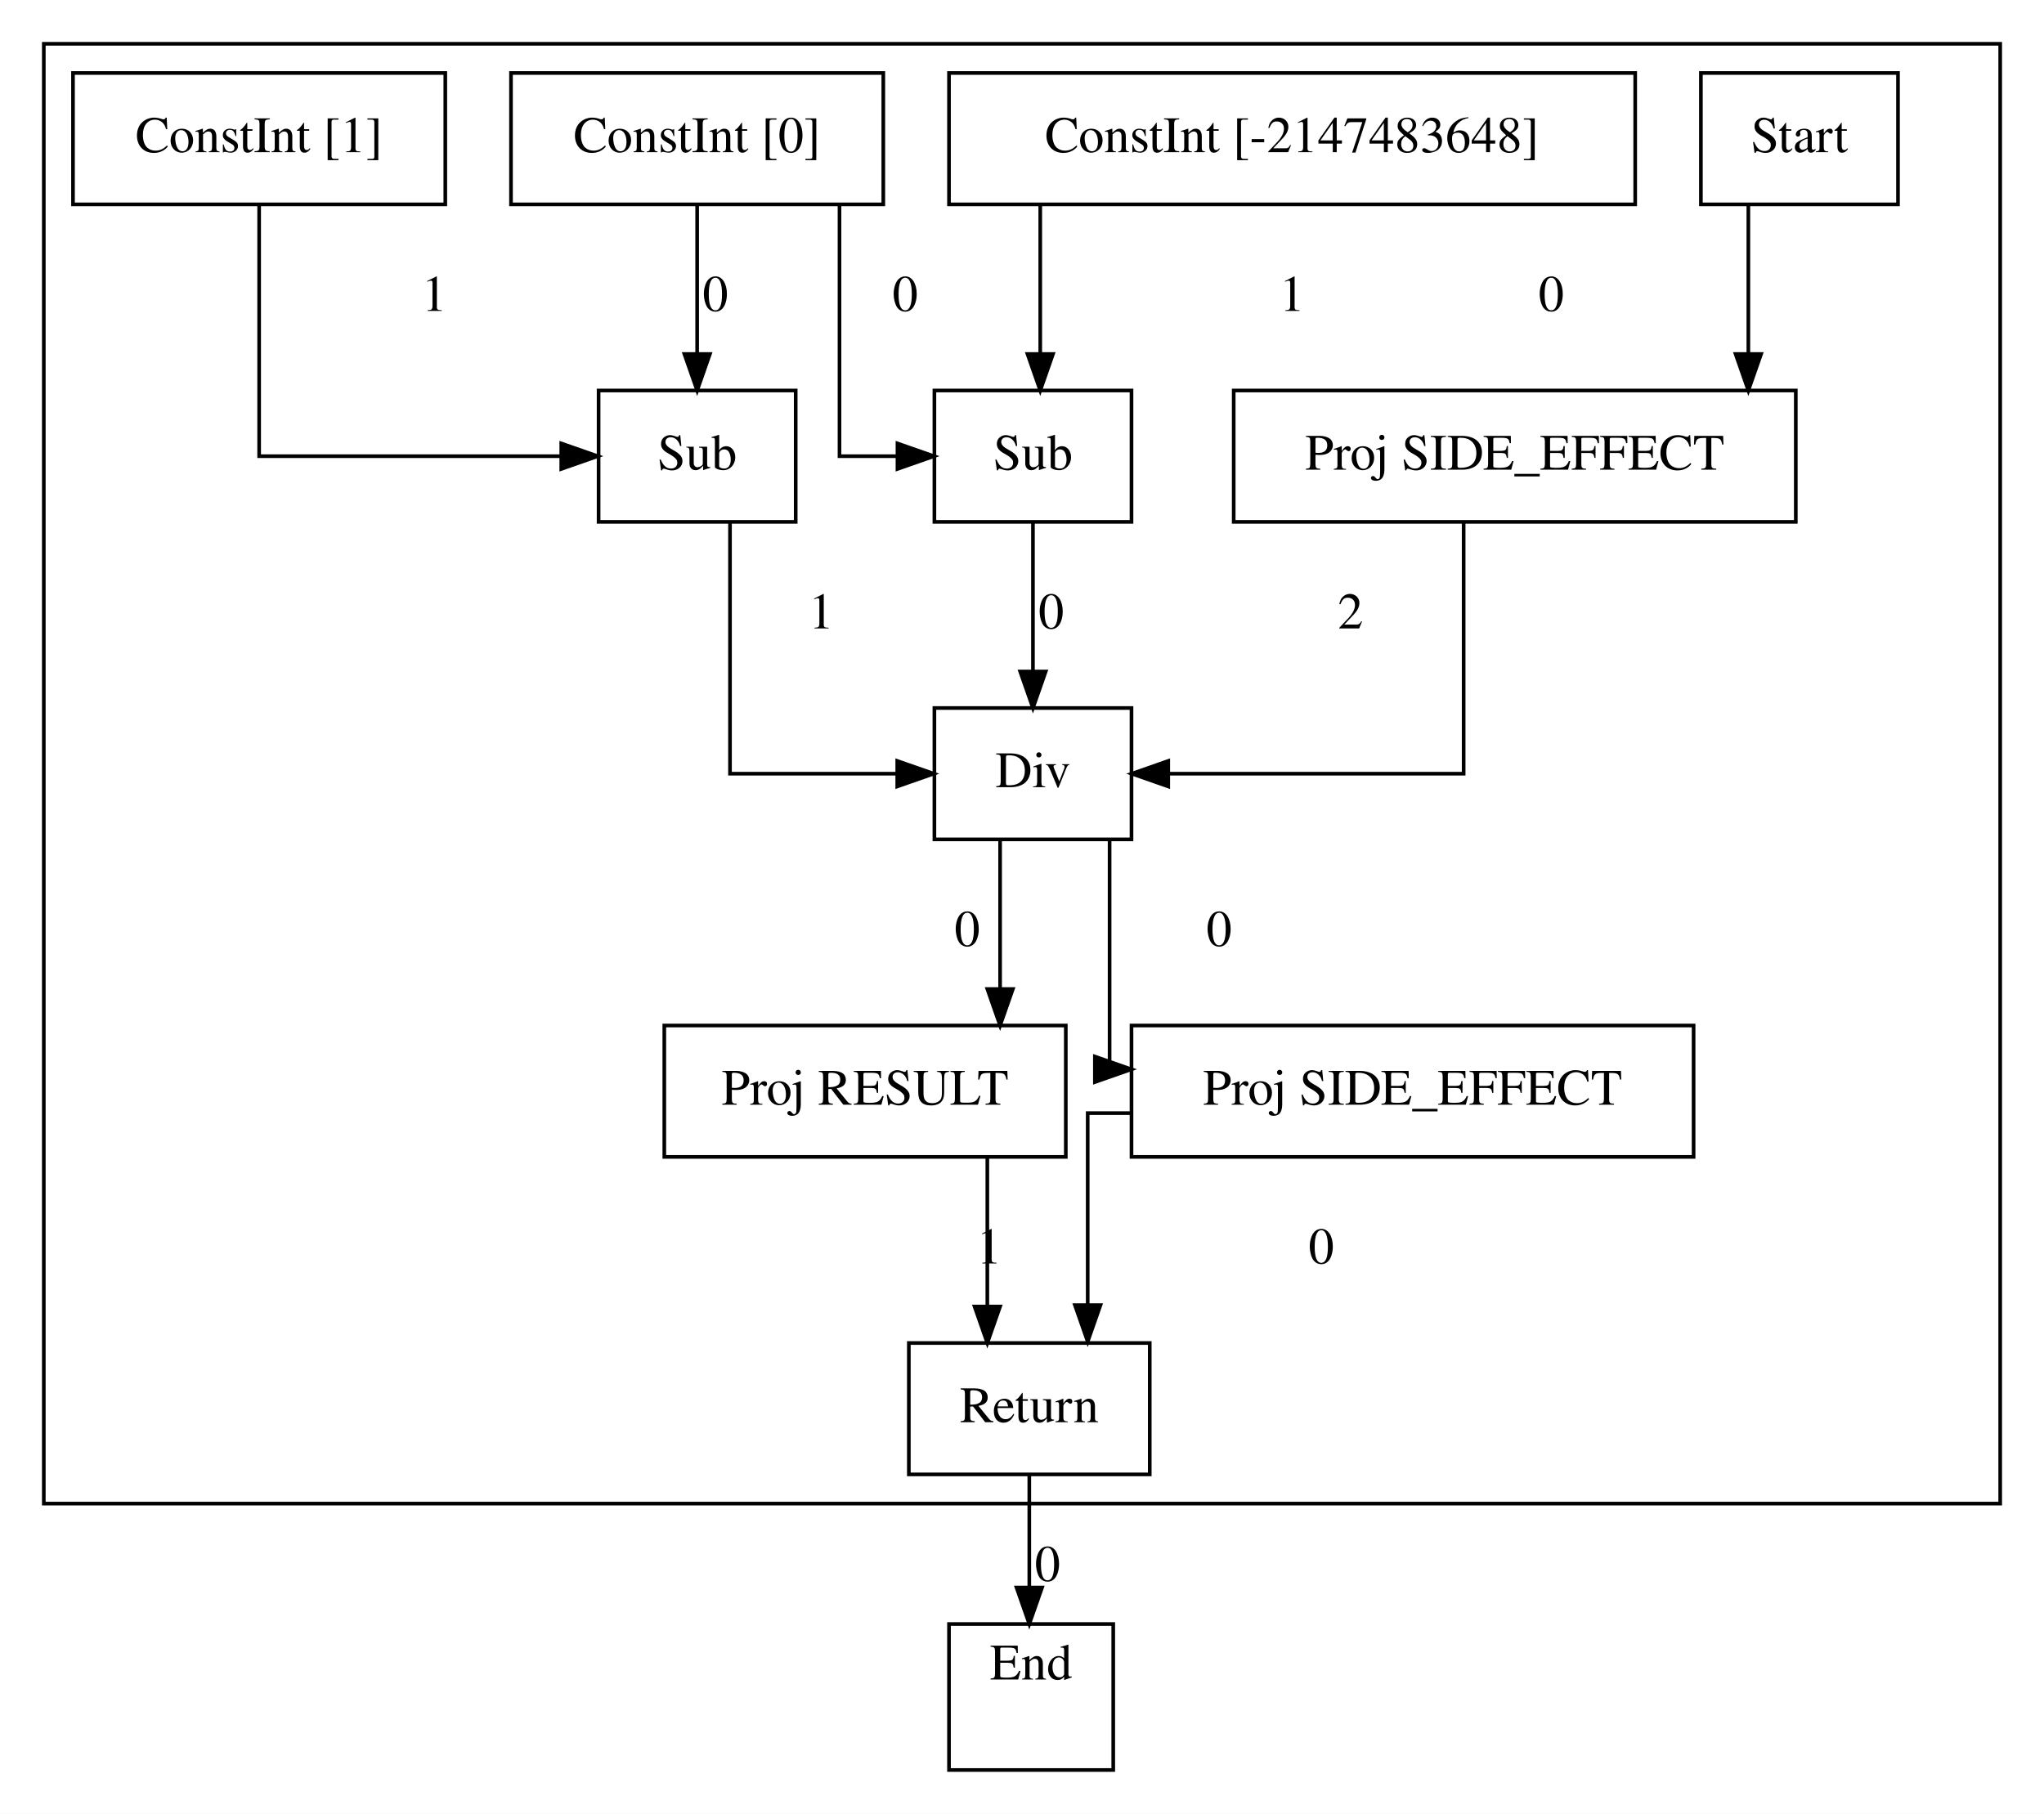
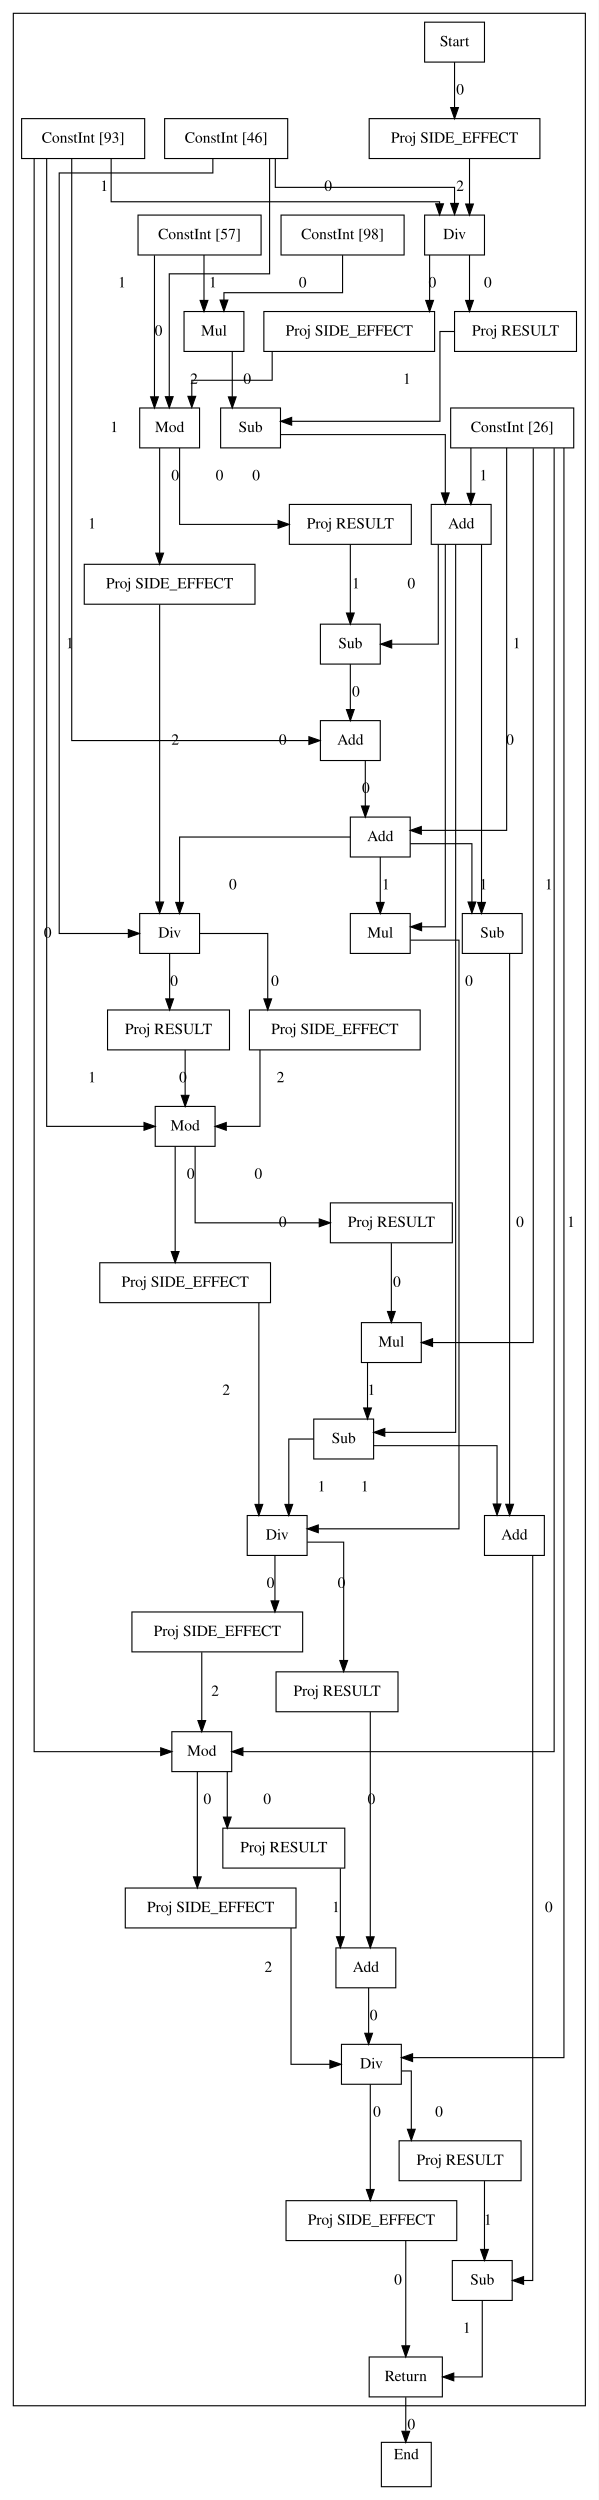
- <svg xmlns="http://www.w3.org/2000/svg" xmlns:xlink="http://www.w3.org/1999/xlink" width="560pt" height="497pt" viewBox="0.00 0.00 560.00 497.00">
-   <g id="graph0" class="graph" transform="scale(1 1) rotate(0) translate(4 493)">
-     <polygon fill="white" stroke="transparent" points="-4,4 -4,-493 556,-493 556,4 -4,4" />
+ <svg xmlns="http://www.w3.org/2000/svg" xmlns:xlink="http://www.w3.org/1999/xlink" width="540pt" height="2255pt" viewBox="0.00 0.00 540.00 2255.00">
+   <g id="graph0" class="graph" transform="scale(1 1) rotate(0) translate(4 2251)">
+     <polygon fill="white" stroke="transparent" points="-4,4 -4,-2251 536,-2251 536,4 -4,4" />
    <g id="clust1" class="cluster">
-       <polygon fill="none" stroke="black" points="256,-8 256,-48 301,-48 301,-8 256,-8" />
-       <text text-anchor="middle" x="278.5" y="-32.8" font-family="Times,serif" font-size="14.00">End</text>
+       <polygon fill="none" stroke="black" points="8,-81 8,-2239 524,-2239 524,-81 8,-81" />
    </g>
    <g id="clust2" class="cluster">
-       <polygon fill="none" stroke="black" points="8,-81 8,-481 544,-481 544,-81 8,-81" />
+       <polygon fill="none" stroke="black" points="340,-8 340,-48 385,-48 385,-8 340,-8" />
+       <text text-anchor="middle" x="362.5" y="-32.8" font-family="Times,serif" font-size="14.00">End</text>
+     </g>
+     <g id="node2" class="node">
+       <g id="a_node2">
+         <a xlink:title="source span: [3:10|3:12]">
+           <polygon fill="none" stroke="black" points="255.5,-2144 144.5,-2144 144.5,-2108 255.5,-2108 255.5,-2144" />
+           <text text-anchor="middle" x="200" y="-2122.3" font-family="Times,serif" font-size="14.00">ConstInt [46]</text>
+         </a>
+       </g>
+     </g>
+     <g id="node6" class="node">
+       <g id="a_node6">
+         <a xlink:title="source span: [6:13|6:16]">
+           <polygon fill="none" stroke="black" points="433,-2057 379,-2057 379,-2021 433,-2021 433,-2057" />
+           <text text-anchor="middle" x="406" y="-2035.3" font-family="Times,serif" font-size="14.00">Div</text>
+         </a>
+       </g>
+     </g>
+     <g id="edge15" class="edge">
+       <path fill="none" stroke="black" d="M244.33,-2107.85C244.33,-2095.73 244.33,-2082 244.33,-2082 244.33,-2082 406,-2082 406,-2082 406,-2082 406,-2067.49 406,-2067.49" />
+       <polygon fill="black" stroke="black" points="409.5,-2067.49 406,-2057.49 402.5,-2067.49 409.5,-2067.49" />
+       <text text-anchor="middle" x="292" y="-2078.8" font-family="Times,serif" font-size="14.00">0</text>
+     </g>
+     <g id="node12" class="node">
+       <g id="a_node12">
+         <a xlink:title="source span: [7:10|7:15]">
+           <polygon fill="none" stroke="black" points="176,-1883 122,-1883 122,-1847 176,-1847 176,-1883" />
+           <text text-anchor="middle" x="149" y="-1861.3" font-family="Times,serif" font-size="14.00">Mod</text>
+         </a>
+       </g>
+     </g>
+     <g id="edge27" class="edge">
+       <path fill="none" stroke="black" d="M239.17,-2108C239.17,-2074.06 239.17,-2004 239.17,-2004 239.17,-2004 148.67,-2004 148.67,-2004 148.67,-2004 148.67,-1893.17 148.67,-1893.17" />
+       <polygon fill="black" stroke="black" points="152.17,-1893.17 148.67,-1883.17 145.17,-1893.17 152.17,-1893.17" />
+       <text text-anchor="middle" x="106" y="-1991.8" font-family="Times,serif" font-size="14.00">1</text>
+     </g>
+     <g id="node15" class="node">
+       <g id="a_node15">
+         <a xlink:title="source span: [8:10|8:15]">
+           <polygon fill="none" stroke="black" points="176,-1427 122,-1427 122,-1391 176,-1391 176,-1427" />
+           <text text-anchor="middle" x="149" y="-1405.3" font-family="Times,serif" font-size="14.00">Div</text>
+         </a>
+       </g>
+     </g>
+     <g id="edge40" class="edge">
+       <path fill="none" stroke="black" d="M188,-2107.97C188,-2101.15 188,-2095 188,-2095 188,-2095 49.4,-2095 49.4,-2095 49.4,-2095 49.4,-1409 49.4,-1409 49.4,-1409 111.78,-1409 111.78,-1409" />
+       <polygon fill="black" stroke="black" points="111.78,-1412.5 121.78,-1409 111.78,-1405.5 111.78,-1412.5" />
+       <text text-anchor="middle" x="79" y="-1774.3" font-family="Times,serif" font-size="14.00">1</text>
    </g>
    <g id="node3" class="node">
      <g id="a_node3">
-         <a xlink:title="source span: [2:11|2:21]">
-           <polygon fill="none" stroke="black" points="444,-473 256,-473 256,-437 444,-437 444,-473" />
-           <text text-anchor="middle" x="350" y="-451.3" font-family="Times,serif" font-size="14.00">ConstInt [-2147483648]</text>
-         </a>
-       </g>
+         <a xlink:title="source span: [9:7|9:14]">
+           <polygon fill="none" stroke="black" points="273,-884 219,-884 219,-848 273,-848 273,-884" />
+           <text text-anchor="middle" x="246" y="-862.3" font-family="Times,serif" font-size="14.00">Div</text>
+         </a>
+       </g>
+     </g>
+     <g id="node35" class="node">
+       <g id="a_node35">
+         <a xlink:title="source span: [9:7|9:14]">
+           <polygon fill="none" stroke="black" points="269,-797 115,-797 115,-761 269,-761 269,-797" />
+           <text text-anchor="middle" x="192" y="-775.3" font-family="Times,serif" font-size="14.00">Proj SIDE_EFFECT</text>
+         </a>
+       </g>
+     </g>
+     <g id="edge54" class="edge">
+       <path fill="none" stroke="black" d="M244,-847.97C244,-847.97 244,-807 244,-807" />
+       <polygon fill="black" stroke="black" points="247.5,-807 244,-797 240.5,-807 247.5,-807" />
+       <text text-anchor="middle" x="240" y="-818.8" font-family="Times,serif" font-size="14.00">0</text>
+     </g>
+     <g id="node40" class="node">
+       <g id="a_node40">
+         <a xlink:title="source span: [9:7|9:14]">
+           <polygon fill="none" stroke="black" points="355,-743 245,-743 245,-707 355,-707 355,-743" />
+           <text text-anchor="middle" x="300" y="-721.3" font-family="Times,serif" font-size="14.00">Proj RESULT</text>
+         </a>
+       </g>
+     </g>
+     <g id="edge6" class="edge">
+       <path fill="none" stroke="black" d="M273.19,-860C289.07,-860 306,-860 306,-860 306,-860 306,-753.21 306,-753.21" />
+       <polygon fill="black" stroke="black" points="309.5,-753.21 306,-743.21 302.5,-753.21 309.5,-753.21" />
+       <text text-anchor="middle" x="304" y="-818.8" font-family="Times,serif" font-size="14.00">0</text>
+     </g>
+     <g id="node4" class="node">
+       <g id="a_node4">
+         <a xlink:title="source span: [6:9|6:18]">
+           <polygon fill="none" stroke="black" points="439,-1796 385,-1796 385,-1760 439,-1760 439,-1796" />
+           <text text-anchor="middle" x="412" y="-1774.3" font-family="Times,serif" font-size="14.00">Add</text>
+         </a>
+       </g>
+     </g>
+     <g id="node10" class="node">
+       <g id="a_node10">
+         <a xlink:title="source span: [9:7|9:10]">
+           <polygon fill="none" stroke="black" points="366,-1427 312,-1427 312,-1391 366,-1391 366,-1427" />
+           <text text-anchor="middle" x="339" y="-1405.3" font-family="Times,serif" font-size="14.00">Mul</text>
+         </a>
+       </g>
+     </g>
+     <g id="edge8" class="edge">
+       <path fill="none" stroke="black" d="M397.67,-1760C397.67,-1686.75 397.67,-1415 397.67,-1415 397.67,-1415 376.27,-1415 376.27,-1415" />
+       <polygon fill="black" stroke="black" points="376.27,-1411.5 366.27,-1415 376.27,-1418.5 376.27,-1411.5" />
+       <text text-anchor="middle" x="251" y="-1579.3" font-family="Times,serif" font-size="14.00">0</text>
+     </g>
+     <g id="node13" class="node">
+       <g id="a_node13">
+         <a xlink:title="source span: [7:7|7:15]">
+           <polygon fill="none" stroke="black" points="339,-1688 285,-1688 285,-1652 339,-1652 339,-1688" />
+           <text text-anchor="middle" x="312" y="-1666.3" font-family="Times,serif" font-size="14.00">Sub</text>
+         </a>
+       </g>
+     </g>
+     <g id="edge23" class="edge">
+       <path fill="none" stroke="black" d="M391.33,-1759.68C391.33,-1728.87 391.33,-1670 391.33,-1670 391.33,-1670 349.3,-1670 349.3,-1670" />
+       <polygon fill="black" stroke="black" points="349.3,-1666.5 339.3,-1670 349.3,-1673.5 349.3,-1666.5" />
+       <text text-anchor="middle" x="367" y="-1720.3" font-family="Times,serif" font-size="14.00">0</text>
+     </g>
+     <g id="node19" class="node">
+       <g id="a_node19">
+         <a xlink:title="source span: [10:9|10:12]">
+           <polygon fill="none" stroke="black" points="467,-1427 413,-1427 413,-1391 467,-1391 467,-1427" />
+           <text text-anchor="middle" x="440" y="-1405.3" font-family="Times,serif" font-size="14.00">Sub</text>
+         </a>
+       </g>
+     </g>
+     <g id="edge61" class="edge">
+       <path fill="none" stroke="black" d="M430.33,-1759.95C430.33,-1759.95 430.33,-1437.01 430.33,-1437.01" />
+       <polygon fill="black" stroke="black" points="433.83,-1437.01 430.33,-1427.01 426.83,-1437.01 433.83,-1437.01" />
+       <text text-anchor="middle" x="456" y="-1579.3" font-family="Times,serif" font-size="14.00">0</text>
+     </g>
+     <g id="node25" class="node">
+       <g id="a_node25">
+         <a xlink:title="source span: [8:6|8:22]">
+           <polygon fill="none" stroke="black" points="333,-971 279,-971 279,-935 333,-935 333,-971" />
+           <text text-anchor="middle" x="306" y="-949.3" font-family="Times,serif" font-size="14.00">Sub</text>
+         </a>
+       </g>
+     </g>
+     <g id="edge33" class="edge">
+       <path fill="none" stroke="black" d="M407,-1759.75C407,-1638.9 407,-959 407,-959 407,-959 343.07,-959 343.07,-959" />
+       <polygon fill="black" stroke="black" points="343.07,-955.5 333.07,-959 343.07,-962.5 343.07,-955.5" />
+       <text text-anchor="middle" x="419" y="-1361.8" font-family="Times,serif" font-size="14.00">0</text>
+     </g>
+     <g id="node5" class="node">
+       <g id="a_node5">
+         <a xlink:title="source span: [6:9|6:12]">
+           <polygon fill="none" stroke="black" points="216,-1970 162,-1970 162,-1934 216,-1934 216,-1970" />
+           <text text-anchor="middle" x="189" y="-1948.3" font-family="Times,serif" font-size="14.00">Mul</text>
+         </a>
+       </g>
+     </g>
+     <g id="node26" class="node">
+       <g id="a_node26">
+         <a xlink:title="source span: [6:9|6:16]">
+           <polygon fill="none" stroke="black" points="249,-1883 195,-1883 195,-1847 249,-1847 249,-1883" />
+           <text text-anchor="middle" x="222" y="-1861.3" font-family="Times,serif" font-size="14.00">Sub</text>
+         </a>
+       </g>
+     </g>
+     <g id="edge10" class="edge">
+       <path fill="none" stroke="black" d="M205.5,-1933.97C205.5,-1933.97 205.5,-1893 205.5,-1893" />
+       <polygon fill="black" stroke="black" points="209,-1893 205.5,-1883 202,-1893 209,-1893" />
+       <text text-anchor="middle" x="219" y="-1904.8" font-family="Times,serif" font-size="14.00">0</text>
+     </g>
+     <g id="node7" class="node">
+       <g id="a_node7">
+         <a xlink:title="source span: [6:13|6:16]">
+           <polygon fill="none" stroke="black" points="388,-1970 234,-1970 234,-1934 388,-1934 388,-1970" />
+           <text text-anchor="middle" x="311" y="-1948.3" font-family="Times,serif" font-size="14.00">Proj SIDE_EFFECT</text>
+         </a>
+       </g>
+     </g>
+     <g id="edge29" class="edge">
+       <path fill="none" stroke="black" d="M383.5,-2020.97C383.5,-2020.97 383.5,-1980 383.5,-1980" />
+       <polygon fill="black" stroke="black" points="387,-1980 383.5,-1970 380,-1980 387,-1980" />
+       <text text-anchor="middle" x="386" y="-1991.8" font-family="Times,serif" font-size="14.00">0</text>
+     </g>
+     <g id="node34" class="node">
+       <g id="a_node34">
+         <a xlink:title="source span: [6:13|6:16]">
+           <polygon fill="none" stroke="black" points="516,-1970 406,-1970 406,-1934 516,-1934 516,-1970" />
+           <text text-anchor="middle" x="461" y="-1948.3" font-family="Times,serif" font-size="14.00">Proj RESULT</text>
+         </a>
+       </g>
+     </g>
+     <g id="edge14" class="edge">
+       <path fill="none" stroke="black" d="M419.5,-2020.97C419.5,-2020.97 419.5,-1980 419.5,-1980" />
+       <polygon fill="black" stroke="black" points="423,-1980 419.5,-1970 416,-1980 423,-1980" />
+       <text text-anchor="middle" x="436" y="-1991.8" font-family="Times,serif" font-size="14.00">0</text>
+     </g>
+     <g id="edge28" class="edge">
+       <path fill="none" stroke="black" d="M241.5,-1933.85C241.5,-1921.73 241.5,-1908 241.5,-1908 241.5,-1908 169,-1908 169,-1908 169,-1908 169,-1893.49 169,-1893.49" />
+       <polygon fill="black" stroke="black" points="172.5,-1893.49 169,-1883.49 165.5,-1893.49 172.5,-1893.49" />
+       <text text-anchor="middle" x="171" y="-1904.8" font-family="Times,serif" font-size="14.00">2</text>
+     </g>
+     <g id="node8" class="node">
+       <g id="a_node8">
+         <a xlink:title="source span: [10:15|10:18]">
+           <polygon fill="none" stroke="black" points="358,-407 304,-407 304,-371 358,-371 358,-407" />
+           <text text-anchor="middle" x="331" y="-385.3" font-family="Times,serif" font-size="14.00">Div</text>
+         </a>
+       </g>
+     </g>
+     <g id="node29" class="node">
+       <g id="a_node29">
+         <a xlink:title="source span: [10:15|10:18]">
+           <polygon fill="none" stroke="black" points="408,-266 254,-266 254,-230 408,-230 408,-266" />
+           <text text-anchor="middle" x="331" y="-244.3" font-family="Times,serif" font-size="14.00">Proj SIDE_EFFECT</text>
+         </a>
+       </g>
+     </g>
+     <g id="edge3" class="edge">
+       <path fill="none" stroke="black" d="M330,-370.86C330,-370.86 330,-276.07 330,-276.07" />
+       <polygon fill="black" stroke="black" points="333.5,-276.07 330,-266.07 326.5,-276.08 333.5,-276.07" />
+       <text text-anchor="middle" x="336" y="-341.8" font-family="Times,serif" font-size="14.00">0</text>
+     </g>
+     <g id="node33" class="node">
+       <g id="a_node33">
+         <a xlink:title="source span: [10:15|10:18]">
+           <polygon fill="none" stroke="black" points="466,-320 356,-320 356,-284 466,-284 466,-320" />
+           <text text-anchor="middle" x="411" y="-298.3" font-family="Times,serif" font-size="14.00">Proj RESULT</text>
+         </a>
+       </g>
+     </g>
+     <g id="edge65" class="edge">
+       <path fill="none" stroke="black" d="M358.29,-383C363.31,-383 367,-383 367,-383 367,-383 367,-330.38 367,-330.38" />
+       <polygon fill="black" stroke="black" points="370.5,-330.38 367,-320.38 363.5,-330.38 370.5,-330.38" />
+       <text text-anchor="middle" x="392" y="-341.8" font-family="Times,serif" font-size="14.00">0</text>
    </g>
    <g id="node9" class="node">
      <g id="a_node9">
-         <a xlink:title="source span: [2:10|2:21]">
-           <polygon fill="none" stroke="black" points="306,-386 252,-386 252,-350 306,-350 306,-386" />
-           <text text-anchor="middle" x="279" y="-364.3" font-family="Times,serif" font-size="14.00">Sub</text>
-         </a>
-       </g>
-     </g>
-     <g id="edge6" class="edge">
-       <path fill="none" stroke="black" d="M281,-436.97C281,-436.97 281,-396 281,-396" />
-       <polygon fill="black" stroke="black" points="284.5,-396 281,-386 277.5,-396 284.5,-396" />
-       <text text-anchor="middle" x="350" y="-407.8" font-family="Times,serif" font-size="14.00">1</text>
-     </g>
-     <g id="node4" class="node">
-       <g id="a_node4">
-         <a xlink:title="source span: [0:0|4:1]">
-           <polygon fill="none" stroke="black" points="516,-473 462,-473 462,-437 516,-437 516,-473" />
-           <text text-anchor="middle" x="489" y="-451.3" font-family="Times,serif" font-size="14.00">Start</text>
-         </a>
-       </g>
-     </g>
-     <g id="node12" class="node">
-       <g id="a_node12">
-         <a xlink:title="source span: [0:0|4:1]">
-           <polygon fill="none" stroke="black" points="488,-386 334,-386 334,-350 488,-350 488,-386" />
-           <text text-anchor="middle" x="411" y="-364.3" font-family="Times,serif" font-size="14.00">Proj SIDE_EFFECT</text>
-         </a>
-       </g>
-     </g>
-     <g id="edge11" class="edge">
-       <path fill="none" stroke="black" d="M475,-436.97C475,-436.97 475,-396 475,-396" />
-       <polygon fill="black" stroke="black" points="478.5,-396 475,-386 471.5,-396 478.5,-396" />
-       <text text-anchor="middle" x="421" y="-407.8" font-family="Times,serif" font-size="14.00">0</text>
-     </g>
-     <g id="node5" class="node">
-       <g id="a_node5">
-         <a xlink:title="source span: [3:9|3:14]">
-           <polygon fill="none" stroke="black" points="306,-299 252,-299 252,-263 306,-263 306,-299" />
-           <text text-anchor="middle" x="279" y="-277.3" font-family="Times,serif" font-size="14.00">Div</text>
-         </a>
-       </g>
-     </g>
-     <g id="node7" class="node">
-       <g id="a_node7">
-         <a xlink:title="source span: [3:9|3:14]">
-           <polygon fill="none" stroke="black" points="288,-212 178,-212 178,-176 288,-176 288,-212" />
-           <text text-anchor="middle" x="233" y="-190.3" font-family="Times,serif" font-size="14.00">Proj RESULT</text>
-         </a>
-       </g>
-     </g>
-     <g id="edge13" class="edge">
-       <path fill="none" stroke="black" d="M270,-262.97C270,-262.97 270,-222 270,-222" />
-       <polygon fill="black" stroke="black" points="273.5,-222 270,-212 266.5,-222 273.5,-222" />
-       <text text-anchor="middle" x="261" y="-233.8" font-family="Times,serif" font-size="14.00">0</text>
-     </g>
-     <g id="node13" class="node">
-       <g id="a_node13">
-         <a xlink:title="source span: [3:9|3:14]">
-           <polygon fill="none" stroke="black" points="460,-212 306,-212 306,-176 460,-176 460,-212" />
-           <text text-anchor="middle" x="383" y="-190.3" font-family="Times,serif" font-size="14.00">Proj SIDE_EFFECT</text>
-         </a>
-       </g>
-     </g>
-     <g id="edge3" class="edge">
-       <path fill="none" stroke="black" d="M300,-262.62C300,-238.72 300,-200 300,-200 300,-200 300.6,-200 300.6,-200" />
-       <polygon fill="black" stroke="black" points="295.97,-203.5 305.97,-200 295.97,-196.5 295.97,-203.5" />
-       <text text-anchor="middle" x="330" y="-233.8" font-family="Times,serif" font-size="14.00">0</text>
-     </g>
-     <g id="node6" class="node">
-       <g id="a_node6">
-         <a xlink:title="source span: [1:10|1:12]">
-           <polygon fill="none" stroke="black" points="214,-386 160,-386 160,-350 214,-350 214,-386" />
-           <text text-anchor="middle" x="187" y="-364.3" font-family="Times,serif" font-size="14.00">Sub</text>
-         </a>
-       </g>
+         <a xlink:title="source span: [7:10|7:15]">
+           <polygon fill="none" stroke="black" points="367,-1796 257,-1796 257,-1760 367,-1760 367,-1796" />
+           <text text-anchor="middle" x="312" y="-1774.3" font-family="Times,serif" font-size="14.00">Proj RESULT</text>
+         </a>
+       </g>
+     </g>
+     <g id="edge24" class="edge">
+       <path fill="none" stroke="black" d="M312,-1759.68C312,-1759.68 312,-1698.05 312,-1698.05" />
+       <polygon fill="black" stroke="black" points="315.5,-1698.05 312,-1688.05 308.5,-1698.05 315.5,-1698.05" />
+       <text text-anchor="middle" x="317" y="-1720.3" font-family="Times,serif" font-size="14.00">1</text>
    </g>
    <g id="edge7" class="edge">
-       <path fill="none" stroke="black" d="M196,-349.97C196,-324.49 196,-281 196,-281 196,-281 241.82,-281 241.82,-281" />
-       <polygon fill="black" stroke="black" points="241.82,-284.5 251.82,-281 241.82,-277.5 241.82,-284.5" />
-       <text text-anchor="middle" x="221" y="-320.8" font-family="Times,serif" font-size="14.00">1</text>
-     </g>
-     <g id="node8" class="node">
-       <g id="a_node8">
-         <a xlink:title="source span: [3:2|3:14]">
-           <polygon fill="none" stroke="black" points="311,-125 245,-125 245,-89 311,-89 311,-125" />
-           <text text-anchor="middle" x="278" y="-103.3" font-family="Times,serif" font-size="14.00">Return</text>
-         </a>
-       </g>
-     </g>
-     <g id="edge12" class="edge">
-       <path fill="none" stroke="black" d="M266.5,-175.97C266.5,-175.97 266.5,-135 266.5,-135" />
-       <polygon fill="black" stroke="black" points="270,-135 266.5,-125 263,-135 270,-135" />
-       <text text-anchor="middle" x="267" y="-146.8" font-family="Times,serif" font-size="14.00">1</text>
-     </g>
-     <g id="edge1" class="edge">
-       <path fill="none" stroke="black" d="M278,-88.69C278,-88.69 278,-73.63 278,-58.39" />
-       <polygon fill="black" stroke="black" points="281.5,-58 278,-48 274.5,-58 281.5,-58" />
-       <text text-anchor="middle" x="283" y="-59.8" font-family="Times,serif" font-size="14.00">0</text>
-     </g>
-     <g id="edge4" class="edge">
-       <path fill="none" stroke="black" d="M279,-349.97C279,-349.97 279,-309 279,-309" />
-       <polygon fill="black" stroke="black" points="282.5,-309 279,-299 275.5,-309 282.5,-309" />
-       <text text-anchor="middle" x="284" y="-320.8" font-family="Times,serif" font-size="14.00">0</text>
-     </g>
-     <g id="node10" class="node">
-       <g id="a_node10">
-         <a xlink:title="source span: [1:11|1:12]">
-           <polygon fill="none" stroke="black" points="118,-473 16,-473 16,-437 118,-437 118,-473" />
-           <text text-anchor="middle" x="67" y="-451.3" font-family="Times,serif" font-size="14.00">ConstInt [1]</text>
-         </a>
-       </g>
-     </g>
-     <g id="edge9" class="edge">
-       <path fill="none" stroke="black" d="M67,-436.97C67,-411.49 67,-368 67,-368 67,-368 149.77,-368 149.77,-368" />
-       <polygon fill="black" stroke="black" points="149.77,-371.5 159.77,-368 149.77,-364.5 149.77,-371.5" />
-       <text text-anchor="middle" x="115" y="-407.8" font-family="Times,serif" font-size="14.00">1</text>
+       <path fill="none" stroke="black" d="M366.25,-1403C386.27,-1403 410,-1403 410,-1403 410,-1403 410,-872 410,-872 410,-872 283.08,-872 283.08,-872" />
+       <polygon fill="black" stroke="black" points="283.08,-868.5 273.08,-872 283.08,-875.5 283.08,-868.5" />
+       <text text-anchor="middle" x="251" y="-1144.3" font-family="Times,serif" font-size="14.00">0</text>
    </g>
    <g id="node11" class="node">
      <g id="a_node11">
+         <a xlink:title="source span: [4:10|4:12]">
+           <polygon fill="none" stroke="black" points="126.5,-2144 15.5,-2144 15.5,-2108 126.5,-2108 126.5,-2144" />
+           <text text-anchor="middle" x="71" y="-2122.3" font-family="Times,serif" font-size="14.00">ConstInt [93]</text>
+         </a>
+       </g>
+     </g>
+     <g id="edge16" class="edge">
+       <path fill="none" stroke="black" d="M96.25,-2107.96C96.25,-2091.27 96.25,-2069 96.25,-2069 96.25,-2069 392.5,-2069 392.5,-2069 392.5,-2069 392.5,-2067.14 392.5,-2067.14" />
+       <polygon fill="black" stroke="black" points="396,-2067.14 392.5,-2057.14 389,-2067.14 396,-2067.14" />
+       <text text-anchor="middle" x="90" y="-2078.8" font-family="Times,serif" font-size="14.00">1</text>
+     </g>
+     <g id="node14" class="node">
+       <g id="a_node14">
+         <a xlink:title="source span: [8:10|8:19]">
+           <polygon fill="none" stroke="black" points="190,-1253 136,-1253 136,-1217 190,-1217 190,-1253" />
+           <text text-anchor="middle" x="163" y="-1231.3" font-family="Times,serif" font-size="14.00">Mod</text>
+         </a>
+       </g>
+     </g>
+     <g id="edge43" class="edge">
+       <path fill="none" stroke="black" d="M38.1,-2107.8C38.1,-1981.03 38.1,-1235 38.1,-1235 38.1,-1235 125.9,-1235 125.9,-1235" />
+       <polygon fill="black" stroke="black" points="125.9,-1238.5 135.9,-1235 125.9,-1231.5 125.9,-1238.5" />
+       <text text-anchor="middle" x="59" y="-1666.3" font-family="Times,serif" font-size="14.00">1</text>
+     </g>
+     <g id="node24" class="node">
+       <g id="a_node24">
+         <a xlink:title="source span: [7:7|7:18]">
+           <polygon fill="none" stroke="black" points="339,-1601 285,-1601 285,-1565 339,-1565 339,-1601" />
+           <text text-anchor="middle" x="312" y="-1579.3" font-family="Times,serif" font-size="14.00">Add</text>
+         </a>
+       </g>
+     </g>
+     <g id="edge30" class="edge">
+       <path fill="none" stroke="black" d="M60.7,-2107.93C60.7,-2013.71 60.7,-1583 60.7,-1583 60.7,-1583 274.63,-1583 274.63,-1583" />
+       <polygon fill="black" stroke="black" points="274.63,-1586.5 284.63,-1583 274.63,-1579.5 274.63,-1586.5" />
+       <text text-anchor="middle" x="99" y="-1861.3" font-family="Times,serif" font-size="14.00">1</text>
+     </g>
+     <g id="node42" class="node">
+       <g id="a_node42">
+         <a xlink:title="source span: [9:17|9:20]">
+           <polygon fill="none" stroke="black" points="205,-689 151,-689 151,-653 205,-653 205,-689" />
+           <text text-anchor="middle" x="178" y="-667.3" font-family="Times,serif" font-size="14.00">Mod</text>
+         </a>
+       </g>
+     </g>
+     <g id="edge51" class="edge">
+       <path fill="none" stroke="black" d="M26.8,-2107.87C26.8,-1940.5 26.8,-671 26.8,-671 26.8,-671 140.97,-671 140.97,-671" />
+       <polygon fill="black" stroke="black" points="140.97,-674.5 150.97,-671 140.97,-667.5 140.97,-674.5" />
+       <text text-anchor="middle" x="39" y="-1405.3" font-family="Times,serif" font-size="14.00">0</text>
+     </g>
+     <g id="edge25" class="edge">
+       <path fill="none" stroke="black" d="M158,-1846.97C158,-1821.49 158,-1778 158,-1778 158,-1778 246.84,-1778 246.84,-1778" />
+       <polygon fill="black" stroke="black" points="246.84,-1781.5 256.84,-1778 246.84,-1774.5 246.84,-1781.5" />
+       <text text-anchor="middle" x="194" y="-1817.8" font-family="Times,serif" font-size="14.00">0</text>
+     </g>
+     <g id="node32" class="node">
+       <g id="a_node32">
+         <a xlink:title="source span: [7:10|7:15]">
+           <polygon fill="none" stroke="black" points="226,-1742 72,-1742 72,-1706 226,-1706 226,-1742" />
+           <text text-anchor="middle" x="149" y="-1720.3" font-family="Times,serif" font-size="14.00">Proj SIDE_EFFECT</text>
+         </a>
+       </g>
+     </g>
+     <g id="edge42" class="edge">
+       <path fill="none" stroke="black" d="M140,-1846.86C140,-1846.86 140,-1752.07 140,-1752.07" />
+       <polygon fill="black" stroke="black" points="143.5,-1752.07 140,-1742.07 136.5,-1752.08 143.5,-1752.07" />
+       <text text-anchor="middle" x="154" y="-1817.8" font-family="Times,serif" font-size="14.00">0</text>
+     </g>
+     <g id="edge22" class="edge">
+       <path fill="none" stroke="black" d="M312,-1651.97C312,-1651.97 312,-1611 312,-1611" />
+       <polygon fill="black" stroke="black" points="315.5,-1611 312,-1601 308.5,-1611 315.5,-1611" />
+       <text text-anchor="middle" x="317" y="-1622.8" font-family="Times,serif" font-size="14.00">0</text>
+     </g>
+     <g id="node18" class="node">
+       <g id="a_node18">
+         <a xlink:title="source span: [8:10|8:19]">
+           <polygon fill="none" stroke="black" points="404,-1166 294,-1166 294,-1130 404,-1130 404,-1166" />
+           <text text-anchor="middle" x="349" y="-1144.3" font-family="Times,serif" font-size="14.00">Proj RESULT</text>
+         </a>
+       </g>
+     </g>
+     <g id="edge36" class="edge">
+       <path fill="none" stroke="black" d="M172,-1216.97C172,-1191.49 172,-1148 172,-1148 172,-1148 283.97,-1148 283.97,-1148" />
+       <polygon fill="black" stroke="black" points="283.97,-1151.5 293.97,-1148 283.97,-1144.5 283.97,-1151.5" />
+       <text text-anchor="middle" x="229" y="-1187.8" font-family="Times,serif" font-size="14.00">0</text>
+     </g>
+     <g id="node22" class="node">
+       <g id="a_node22">
+         <a xlink:title="source span: [8:10|8:19]">
+           <polygon fill="none" stroke="black" points="240,-1112 86,-1112 86,-1076 240,-1076 240,-1112" />
+           <text text-anchor="middle" x="163" y="-1090.3" font-family="Times,serif" font-size="14.00">Proj SIDE_EFFECT</text>
+         </a>
+       </g>
+     </g>
+     <g id="edge48" class="edge">
+       <path fill="none" stroke="black" d="M154,-1216.86C154,-1216.86 154,-1122.07 154,-1122.07" />
+       <polygon fill="black" stroke="black" points="157.5,-1122.07 154,-1112.07 150.5,-1122.08 157.5,-1122.07" />
+       <text text-anchor="middle" x="168" y="-1187.8" font-family="Times,serif" font-size="14.00">0</text>
+     </g>
+     <g id="node38" class="node">
+       <g id="a_node38">
+         <a xlink:title="source span: [8:10|8:15]">
+           <polygon fill="none" stroke="black" points="375,-1340 221,-1340 221,-1304 375,-1304 375,-1340" />
+           <text text-anchor="middle" x="298" y="-1318.3" font-family="Times,serif" font-size="14.00">Proj SIDE_EFFECT</text>
+         </a>
+       </g>
+     </g>
+     <g id="edge45" class="edge">
+       <path fill="none" stroke="black" d="M176.03,-1409C202.06,-1409 237.5,-1409 237.5,-1409 237.5,-1409 237.5,-1350.03 237.5,-1350.03" />
+       <polygon fill="black" stroke="black" points="241,-1350.03 237.5,-1340.03 234,-1350.03 241,-1350.03" />
+       <text text-anchor="middle" x="244" y="-1361.8" font-family="Times,serif" font-size="14.00">0</text>
+     </g>
+     <g id="node39" class="node">
+       <g id="a_node39">
+         <a xlink:title="source span: [8:10|8:15]">
+           <polygon fill="none" stroke="black" points="203,-1340 93,-1340 93,-1304 203,-1304 203,-1340" />
+           <text text-anchor="middle" x="148" y="-1318.3" font-family="Times,serif" font-size="14.00">Proj RESULT</text>
+         </a>
+       </g>
+     </g>
+     <g id="edge38" class="edge">
+       <path fill="none" stroke="black" d="M149,-1390.97C149,-1390.97 149,-1350 149,-1350" />
+       <polygon fill="black" stroke="black" points="152.5,-1350 149,-1340 145.5,-1350 152.5,-1350" />
+       <text text-anchor="middle" x="153" y="-1361.8" font-family="Times,serif" font-size="14.00">0</text>
+     </g>
+     <g id="node16" class="node">
+       <g id="a_node16">
+         <a xlink:title="source span: [10:9|10:14]">
+           <polygon fill="none" stroke="black" points="487,-884 433,-884 433,-848 487,-848 487,-884" />
+           <text text-anchor="middle" x="460" y="-862.3" font-family="Times,serif" font-size="14.00">Add</text>
+         </a>
+       </g>
+     </g>
+     <g id="node31" class="node">
+       <g id="a_node31">
+         <a xlink:title="source span: [10:9|10:18]">
+           <polygon fill="none" stroke="black" points="458,-212 404,-212 404,-176 458,-176 458,-212" />
+           <text text-anchor="middle" x="431" y="-190.3" font-family="Times,serif" font-size="14.00">Sub</text>
+         </a>
+       </g>
+     </g>
+     <g id="edge59" class="edge">
+       <path fill="none" stroke="black" d="M476.5,-847.68C476.5,-739.98 476.5,-194 476.5,-194 476.5,-194 468.26,-194 468.26,-194" />
+       <polygon fill="black" stroke="black" points="468.26,-190.5 458.26,-194 468.26,-197.5 468.26,-190.5" />
+       <text text-anchor="middle" x="491" y="-526.3" font-family="Times,serif" font-size="14.00">0</text>
+     </g>
+     <g id="node17" class="node">
+       <g id="a_node17">
+         <a xlink:title="source span: [5:10|5:12]">
+           <polygon fill="none" stroke="black" points="513.5,-1883 402.5,-1883 402.5,-1847 513.5,-1847 513.5,-1883" />
+           <text text-anchor="middle" x="458" y="-1861.3" font-family="Times,serif" font-size="14.00">ConstInt [26]</text>
+         </a>
+       </g>
+     </g>
+     <g id="edge19" class="edge">
+       <path fill="none" stroke="black" d="M420.75,-1846.97C420.75,-1846.97 420.75,-1806 420.75,-1806" />
+       <polygon fill="black" stroke="black" points="424.25,-1806 420.75,-1796 417.25,-1806 424.25,-1806" />
+       <text text-anchor="middle" x="432" y="-1817.8" font-family="Times,serif" font-size="14.00">1</text>
+     </g>
+     <g id="edge55" class="edge">
+       <path fill="none" stroke="black" d="M504.67,-1846.94C504.67,-1678.93 504.67,-395 504.67,-395 504.67,-395 368.14,-395 368.14,-395" />
+       <polygon fill="black" stroke="black" points="368.14,-391.5 358.14,-395 368.14,-398.5 368.14,-391.5" />
+       <text text-anchor="middle" x="511" y="-1144.3" font-family="Times,serif" font-size="14.00">1</text>
+     </g>
+     <g id="node28" class="node">
+       <g id="a_node28">
+         <a xlink:title="source span: [8:10|8:22]">
+           <polygon fill="none" stroke="black" points="376,-1058 322,-1058 322,-1022 376,-1022 376,-1058" />
+           <text text-anchor="middle" x="349" y="-1036.3" font-family="Times,serif" font-size="14.00">Mul</text>
+         </a>
+       </g>
+     </g>
+     <g id="edge46" class="edge">
+       <path fill="none" stroke="black" d="M477,-1846.61C477,-1724.88 477,-1040 477,-1040 477,-1040 386.15,-1040 386.15,-1040" />
+       <polygon fill="black" stroke="black" points="386.15,-1036.5 376.15,-1040 386.15,-1043.5 386.15,-1036.5" />
+       <text text-anchor="middle" x="491" y="-1448.8" font-family="Times,serif" font-size="14.00">1</text>
+     </g>
+     <g id="edge52" class="edge">
+       <path fill="none" stroke="black" d="M495.83,-1846.72C495.83,-1696.5 495.83,-671 495.83,-671 495.83,-671 215.1,-671 215.1,-671" />
+       <polygon fill="black" stroke="black" points="215.1,-667.5 205.1,-671 215.1,-674.5 215.1,-667.5" />
+       <text text-anchor="middle" x="79" y="-1274.8" font-family="Times,serif" font-size="14.00">1</text>
+     </g>
+     <g id="node43" class="node">
+       <g id="a_node43">
+         <a xlink:title="source span: [7:7|7:20]">
+           <polygon fill="none" stroke="black" points="366,-1514 312,-1514 312,-1478 366,-1478 366,-1514" />
+           <text text-anchor="middle" x="339" y="-1492.3" font-family="Times,serif" font-size="14.00">Add</text>
+         </a>
+       </g>
+     </g>
+     <g id="edge31" class="edge">
+       <path fill="none" stroke="black" d="M453,-1847C453,-1773.75 453,-1502 453,-1502 453,-1502 376.02,-1502 376.02,-1502" />
+       <polygon fill="black" stroke="black" points="376.02,-1498.5 366.02,-1502 376.02,-1505.5 376.02,-1498.5" />
+       <text text-anchor="middle" x="462" y="-1666.3" font-family="Times,serif" font-size="14.00">1</text>
+     </g>
+     <g id="edge35" class="edge">
+       <path fill="none" stroke="black" d="M349,-1129.68C349,-1129.68 349,-1068.05 349,-1068.05" />
+       <polygon fill="black" stroke="black" points="352.5,-1068.05 349,-1058.05 345.5,-1068.05 352.5,-1068.05" />
+       <text text-anchor="middle" x="354" y="-1090.3" font-family="Times,serif" font-size="14.00">0</text>
+     </g>
+     <g id="edge60" class="edge">
+       <path fill="none" stroke="black" d="M455.67,-1390.93C455.67,-1390.93 455.67,-894.13 455.67,-894.13" />
+       <polygon fill="black" stroke="black" points="459.17,-894.13 455.67,-884.13 452.17,-894.13 459.17,-894.13" />
+       <text text-anchor="middle" x="465" y="-1144.3" font-family="Times,serif" font-size="14.00">0</text>
+     </g>
+     <g id="node20" class="node">
+       <g id="a_node20">
+         <a xlink:title="source span: [9:17|9:20]">
+           <polygon fill="none" stroke="black" points="307,-602 197,-602 197,-566 307,-566 307,-602" />
+           <text text-anchor="middle" x="252" y="-580.3" font-family="Times,serif" font-size="14.00">Proj RESULT</text>
+         </a>
+       </g>
+     </g>
+     <g id="node41" class="node">
+       <g id="a_node41">
+         <a xlink:title="source span: [9:7|9:20]">
+           <polygon fill="none" stroke="black" points="353,-494 299,-494 299,-458 353,-458 353,-494" />
+           <text text-anchor="middle" x="326" y="-472.3" font-family="Times,serif" font-size="14.00">Add</text>
+         </a>
+       </g>
+     </g>
+     <g id="edge49" class="edge">
+       <path fill="none" stroke="black" d="M303,-565.68C303,-565.68 303,-504.05 303,-504.05" />
+       <polygon fill="black" stroke="black" points="306.5,-504.05 303,-494.05 299.5,-504.05 306.5,-504.05" />
+       <text text-anchor="middle" x="299" y="-526.3" font-family="Times,serif" font-size="14.00">1</text>
+     </g>
+     <g id="node21" class="node">
+       <g id="a_node21">
+         <a xlink:title="source span: [0:0|12:1]">
+           <polygon fill="none" stroke="black" points="483,-2144 329,-2144 329,-2108 483,-2108 483,-2144" />
+           <text text-anchor="middle" x="406" y="-2122.3" font-family="Times,serif" font-size="14.00">Proj SIDE_EFFECT</text>
+         </a>
+       </g>
+     </g>
+     <g id="edge17" class="edge">
+       <path fill="none" stroke="black" d="M419.5,-2107.97C419.5,-2107.97 419.5,-2067 419.5,-2067" />
+       <polygon fill="black" stroke="black" points="423,-2067 419.5,-2057 416,-2067 423,-2067" />
+       <text text-anchor="middle" x="411" y="-2078.8" font-family="Times,serif" font-size="14.00">2</text>
+     </g>
+     <g id="edge47" class="edge">
+       <path fill="none" stroke="black" d="M229.5,-1075.73C229.5,-1075.73 229.5,-894.04 229.5,-894.04" />
+       <polygon fill="black" stroke="black" points="233,-894.04 229.5,-884.04 226,-894.04 233,-894.04" />
+       <text text-anchor="middle" x="200" y="-992.8" font-family="Times,serif" font-size="14.00">2</text>
+     </g>
+     <g id="node23" class="node">
+       <g id="a_node23">
        <a xlink:title="source span: [1:10|1:12]">
-           <polygon fill="none" stroke="black" points="238,-473 136,-473 136,-437 238,-437 238,-473" />
-           <text text-anchor="middle" x="187" y="-451.3" font-family="Times,serif" font-size="14.00">ConstInt [0]</text>
-         </a>
-       </g>
-     </g>
-     <g id="edge8" class="edge">
-       <path fill="none" stroke="black" d="M187,-436.97C187,-436.97 187,-396 187,-396" />
-       <polygon fill="black" stroke="black" points="190.5,-396 187,-386 183.5,-396 190.5,-396" />
-       <text text-anchor="middle" x="192" y="-407.8" font-family="Times,serif" font-size="14.00">0</text>
+           <polygon fill="none" stroke="black" points="360.5,-2057 249.5,-2057 249.5,-2021 360.5,-2021 360.5,-2057" />
+           <text text-anchor="middle" x="305" y="-2035.3" font-family="Times,serif" font-size="14.00">ConstInt [98]</text>
+         </a>
+       </g>
+     </g>
+     <g id="edge11" class="edge">
+       <path fill="none" stroke="black" d="M305,-2020.81C305,-2005.82 305,-1987 305,-1987 305,-1987 198,-1987 198,-1987 198,-1987 198,-1980.32 198,-1980.32" />
+       <polygon fill="black" stroke="black" points="201.5,-1980.32 198,-1970.32 194.5,-1980.32 201.5,-1980.32" />
+       <text text-anchor="middle" x="269" y="-1991.8" font-family="Times,serif" font-size="14.00">0</text>
+     </g>
+     <g id="edge21" class="edge">
+       <path fill="none" stroke="black" d="M325.5,-1564.97C325.5,-1564.97 325.5,-1524 325.5,-1524" />
+       <polygon fill="black" stroke="black" points="329,-1524 325.5,-1514 322,-1524 329,-1524" />
+       <text text-anchor="middle" x="326" y="-1535.8" font-family="Times,serif" font-size="14.00">0</text>
+     </g>
+     <g id="edge32" class="edge">
+       <path fill="none" stroke="black" d="M278.93,-953C267.38,-953 256.5,-953 256.5,-953 256.5,-953 256.5,-894.03 256.5,-894.03" />
+       <polygon fill="black" stroke="black" points="260,-894.03 256.5,-884.03 253,-894.03 260,-894.03" />
+       <text text-anchor="middle" x="286" y="-905.8" font-family="Times,serif" font-size="14.00">1</text>
+     </g>
+     <g id="edge63" class="edge">
+       <path fill="none" stroke="black" d="M333,-947C373.26,-947 444.33,-947 444.33,-947 444.33,-947 444.33,-894.38 444.33,-894.38" />
+       <polygon fill="black" stroke="black" points="447.83,-894.38 444.33,-884.38 440.83,-894.38 447.83,-894.38" />
+       <text text-anchor="middle" x="325" y="-905.8" font-family="Times,serif" font-size="14.00">1</text>
+     </g>
+     <g id="edge9" class="edge">
+       <path fill="none" stroke="black" d="M249.06,-1859C298.34,-1859 397.67,-1859 397.67,-1859 397.67,-1859 397.67,-1806.38 397.67,-1806.38" />
+       <polygon fill="black" stroke="black" points="401.17,-1806.38 397.67,-1796.38 394.17,-1806.38 401.17,-1806.38" />
+       <text text-anchor="middle" x="227" y="-1817.8" font-family="Times,serif" font-size="14.00">0</text>
+     </g>
+     <g id="node27" class="node">
+       <g id="a_node27">
+         <a xlink:title="source span: [9:17|9:20]">
+           <polygon fill="none" stroke="black" points="263,-548 109,-548 109,-512 263,-512 263,-548" />
+           <text text-anchor="middle" x="186" y="-526.3" font-family="Times,serif" font-size="14.00">Proj SIDE_EFFECT</text>
+         </a>
+       </g>
+     </g>
+     <g id="edge56" class="edge">
+       <path fill="none" stroke="black" d="M258.5,-511.86C258.5,-473.77 258.5,-389 258.5,-389 258.5,-389 293.59,-389 293.59,-389" />
+       <polygon fill="black" stroke="black" points="293.59,-392.5 303.59,-389 293.59,-385.5 293.59,-392.5" />
+       <text text-anchor="middle" x="238" y="-472.3" font-family="Times,serif" font-size="14.00">2</text>
+     </g>
+     <g id="edge34" class="edge">
+       <path fill="none" stroke="black" d="M327.5,-1021.97C327.5,-1021.97 327.5,-981 327.5,-981" />
+       <polygon fill="black" stroke="black" points="331,-981 327.5,-971 324,-981 331,-981" />
+       <text text-anchor="middle" x="331" y="-992.8" font-family="Times,serif" font-size="14.00">1</text>
+     </g>
+     <g id="node30" class="node">
+       <g id="a_node30">
+         <a xlink:title="source span: [11:2|11:10]">
+           <polygon fill="none" stroke="black" points="395,-125 329,-125 329,-89 395,-89 395,-125" />
+           <text text-anchor="middle" x="362" y="-103.3" font-family="Times,serif" font-size="14.00">Return</text>
+         </a>
+       </g>
+     </g>
+     <g id="edge2" class="edge">
+       <path fill="none" stroke="black" d="M362,-229.86C362,-229.86 362,-135.07 362,-135.07" />
+       <polygon fill="black" stroke="black" points="365.5,-135.07 362,-125.07 358.5,-135.08 365.5,-135.07" />
+       <text text-anchor="middle" x="355" y="-190.3" font-family="Times,serif" font-size="14.00">0</text>
+     </g>
+     <g id="edge1" class="edge">
+       <path fill="none" stroke="black" d="M362,-88.69C362,-88.69 362,-73.63 362,-58.39" />
+       <polygon fill="black" stroke="black" points="365.5,-58 362,-48 358.5,-58 365.5,-58" />
+       <text text-anchor="middle" x="367" y="-59.8" font-family="Times,serif" font-size="14.00">0</text>
+     </g>
+     <g id="edge58" class="edge">
+       <path fill="none" stroke="black" d="M431,-175.97C431,-150.49 431,-107 431,-107 431,-107 405.29,-107 405.29,-107" />
+       <polygon fill="black" stroke="black" points="405.29,-103.5 395.29,-107 405.29,-110.5 405.29,-103.5" />
+       <text text-anchor="middle" x="417" y="-146.8" font-family="Times,serif" font-size="14.00">1</text>
+     </g>
+     <g id="edge41" class="edge">
+       <path fill="none" stroke="black" d="M140,-1705.7C140,-1705.7 140,-1437.35 140,-1437.35" />
+       <polygon fill="black" stroke="black" points="143.5,-1437.35 140,-1427.35 136.5,-1437.35 143.5,-1437.35" />
+       <text text-anchor="middle" x="154" y="-1579.3" font-family="Times,serif" font-size="14.00">2</text>
+     </g>
+     <g id="edge64" class="edge">
+       <path fill="none" stroke="black" d="M433,-283.68C433,-283.68 433,-222.05 433,-222.05" />
+       <polygon fill="black" stroke="black" points="436.5,-222.05 433,-212.05 429.5,-222.05 436.5,-222.05" />
+       <text text-anchor="middle" x="436" y="-244.3" font-family="Times,serif" font-size="14.00">1</text>
+     </g>
+     <g id="edge13" class="edge">
+       <path fill="none" stroke="black" d="M405.98,-1952C398.23,-1952 392.83,-1952 392.83,-1952 392.83,-1952 392.83,-1871 392.83,-1871 392.83,-1871 259.07,-1871 259.07,-1871" />
+       <polygon fill="black" stroke="black" points="259.07,-1867.5 249.07,-1871 259.07,-1874.5 259.07,-1867.5" />
+       <text text-anchor="middle" x="363" y="-1904.8" font-family="Times,serif" font-size="14.00">1</text>
+     </g>
+     <g id="edge53" class="edge">
+       <path fill="none" stroke="black" d="M178,-760.68C178,-760.68 178,-699.05 178,-699.05" />
+       <polygon fill="black" stroke="black" points="181.5,-699.05 178,-689.05 174.5,-699.05 181.5,-699.05" />
+       <text text-anchor="middle" x="190" y="-721.3" font-family="Times,serif" font-size="14.00">2</text>
+     </g>
+     <g id="node36" class="node">
+       <g id="a_node36">
+         <a xlink:title="source span: [2:10|2:12]">
+           <polygon fill="none" stroke="black" points="231.5,-2057 120.5,-2057 120.5,-2021 231.5,-2021 231.5,-2057" />
+           <text text-anchor="middle" x="176" y="-2035.3" font-family="Times,serif" font-size="14.00">ConstInt [57]</text>
+         </a>
+       </g>
+     </g>
+     <g id="edge12" class="edge">
+       <path fill="none" stroke="black" d="M180,-2020.97C180,-2020.97 180,-1980 180,-1980" />
+       <polygon fill="black" stroke="black" points="183.5,-1980 180,-1970 176.5,-1980 183.5,-1980" />
+       <text text-anchor="middle" x="188" y="-1991.8" font-family="Times,serif" font-size="14.00">1</text>
+     </g>
+     <g id="edge26" class="edge">
+       <path fill="none" stroke="black" d="M135.33,-2020.71C135.33,-2020.71 135.33,-1893.05 135.33,-1893.05" />
+       <polygon fill="black" stroke="black" points="138.83,-1893.05 135.33,-1883.05 131.83,-1893.05 138.83,-1893.05" />
+       <text text-anchor="middle" x="139" y="-1948.3" font-family="Times,serif" font-size="14.00">0</text>
+     </g>
+     <g id="node37" class="node">
+       <g id="a_node37">
+         <a xlink:title="source span: [0:0|12:1]">
+           <polygon fill="none" stroke="black" points="433,-2231 379,-2231 379,-2195 433,-2195 433,-2231" />
+           <text text-anchor="middle" x="406" y="-2209.3" font-family="Times,serif" font-size="14.00">Start</text>
+         </a>
+       </g>
+     </g>
+     <g id="edge18" class="edge">
+       <path fill="none" stroke="black" d="M406,-2194.97C406,-2194.97 406,-2154 406,-2154" />
+       <polygon fill="black" stroke="black" points="409.5,-2154 406,-2144 402.5,-2154 409.5,-2154" />
+       <text text-anchor="middle" x="411" y="-2165.8" font-family="Times,serif" font-size="14.00">0</text>
+     </g>
+     <g id="edge44" class="edge">
+       <path fill="none" stroke="black" d="M230.5,-1303.97C230.5,-1278.49 230.5,-1235 230.5,-1235 230.5,-1235 200.07,-1235 200.07,-1235" />
+       <polygon fill="black" stroke="black" points="200.07,-1231.5 190.07,-1235 200.07,-1238.5 200.07,-1231.5" />
+       <text text-anchor="middle" x="249" y="-1274.8" font-family="Times,serif" font-size="14.00">2</text>
+     </g>
+     <g id="edge37" class="edge">
+       <path fill="none" stroke="black" d="M163,-1303.97C163,-1303.97 163,-1263 163,-1263" />
+       <polygon fill="black" stroke="black" points="166.5,-1263 163,-1253 159.5,-1263 166.5,-1263" />
+       <text text-anchor="middle" x="161" y="-1274.8" font-family="Times,serif" font-size="14.00">0</text>
    </g>
    <g id="edge5" class="edge">
-       <path fill="none" stroke="black" d="M226,-436.97C226,-411.49 226,-368 226,-368 226,-368 241.88,-368 241.88,-368" />
-       <polygon fill="black" stroke="black" points="241.88,-371.5 251.88,-368 241.88,-364.5 241.88,-371.5" />
-       <text text-anchor="middle" x="244" y="-407.8" font-family="Times,serif" font-size="14.00">0</text>
-     </g>
-     <g id="edge10" class="edge">
-       <path fill="none" stroke="black" d="M397,-349.97C397,-324.49 397,-281 397,-281 397,-281 316.07,-281 316.07,-281" />
-       <polygon fill="black" stroke="black" points="316.07,-277.5 306.07,-281 316.07,-284.5 316.07,-277.5" />
-       <text text-anchor="middle" x="366" y="-320.8" font-family="Times,serif" font-size="14.00">2</text>
-     </g>
-     <g id="edge2" class="edge">
-       <path fill="none" stroke="black" d="M305.64,-188C298.57,-188 294,-188 294,-188 294,-188 294,-135.38 294,-135.38" />
-       <polygon fill="black" stroke="black" points="297.5,-135.38 294,-125.38 290.5,-135.38 297.5,-135.38" />
-       <text text-anchor="middle" x="358" y="-146.8" font-family="Times,serif" font-size="14.00">0</text>
+       <path fill="none" stroke="black" d="M330,-706.69C330,-706.69 330,-504 330,-504" />
+       <polygon fill="black" stroke="black" points="333.5,-504 330,-494 326.5,-504 333.5,-504" />
+       <text text-anchor="middle" x="331" y="-623.8" font-family="Times,serif" font-size="14.00">0</text>
+     </g>
+     <g id="edge4" class="edge">
+       <path fill="none" stroke="black" d="M328.5,-457.97C328.5,-457.97 328.5,-417 328.5,-417" />
+       <polygon fill="black" stroke="black" points="332,-417 328.5,-407 325,-417 332,-417" />
+       <text text-anchor="middle" x="333" y="-428.8" font-family="Times,serif" font-size="14.00">0</text>
+     </g>
+     <g id="edge50" class="edge">
+       <path fill="none" stroke="black" d="M201,-652.97C201,-652.97 201,-612 201,-612" />
+       <polygon fill="black" stroke="black" points="204.5,-612 201,-602 197.5,-612 204.5,-612" />
+       <text text-anchor="middle" x="237" y="-623.8" font-family="Times,serif" font-size="14.00">0</text>
+     </g>
+     <g id="edge57" class="edge">
+       <path fill="none" stroke="black" d="M174,-652.86C174,-652.86 174,-558.07 174,-558.07" />
+       <polygon fill="black" stroke="black" points="177.5,-558.07 174,-548.07 170.5,-558.08 177.5,-558.07" />
+       <text text-anchor="middle" x="183" y="-623.8" font-family="Times,serif" font-size="14.00">0</text>
+     </g>
+     <g id="edge20" class="edge">
+       <path fill="none" stroke="black" d="M339,-1477.97C339,-1477.97 339,-1437 339,-1437" />
+       <polygon fill="black" stroke="black" points="342.5,-1437 339,-1427 335.5,-1437 342.5,-1437" />
+       <text text-anchor="middle" x="344" y="-1448.8" font-family="Times,serif" font-size="14.00">1</text>
+     </g>
+     <g id="edge39" class="edge">
+       <path fill="none" stroke="black" d="M311.9,-1496C261.41,-1496 158,-1496 158,-1496 158,-1496 158,-1437.03 158,-1437.03" />
+       <polygon fill="black" stroke="black" points="161.5,-1437.03 158,-1427.03 154.5,-1437.03 161.5,-1437.03" />
+       <text text-anchor="middle" x="206" y="-1448.8" font-family="Times,serif" font-size="14.00">0</text>
+     </g>
+     <g id="edge62" class="edge">
+       <path fill="none" stroke="black" d="M366.07,-1490C390.18,-1490 421.67,-1490 421.67,-1490 421.67,-1490 421.67,-1437.38 421.67,-1437.38" />
+       <polygon fill="black" stroke="black" points="425.17,-1437.38 421.67,-1427.38 418.17,-1437.38 425.17,-1437.38" />
+       <text text-anchor="middle" x="432" y="-1448.8" font-family="Times,serif" font-size="14.00">1</text>
    </g>
  </g>
</svg>
